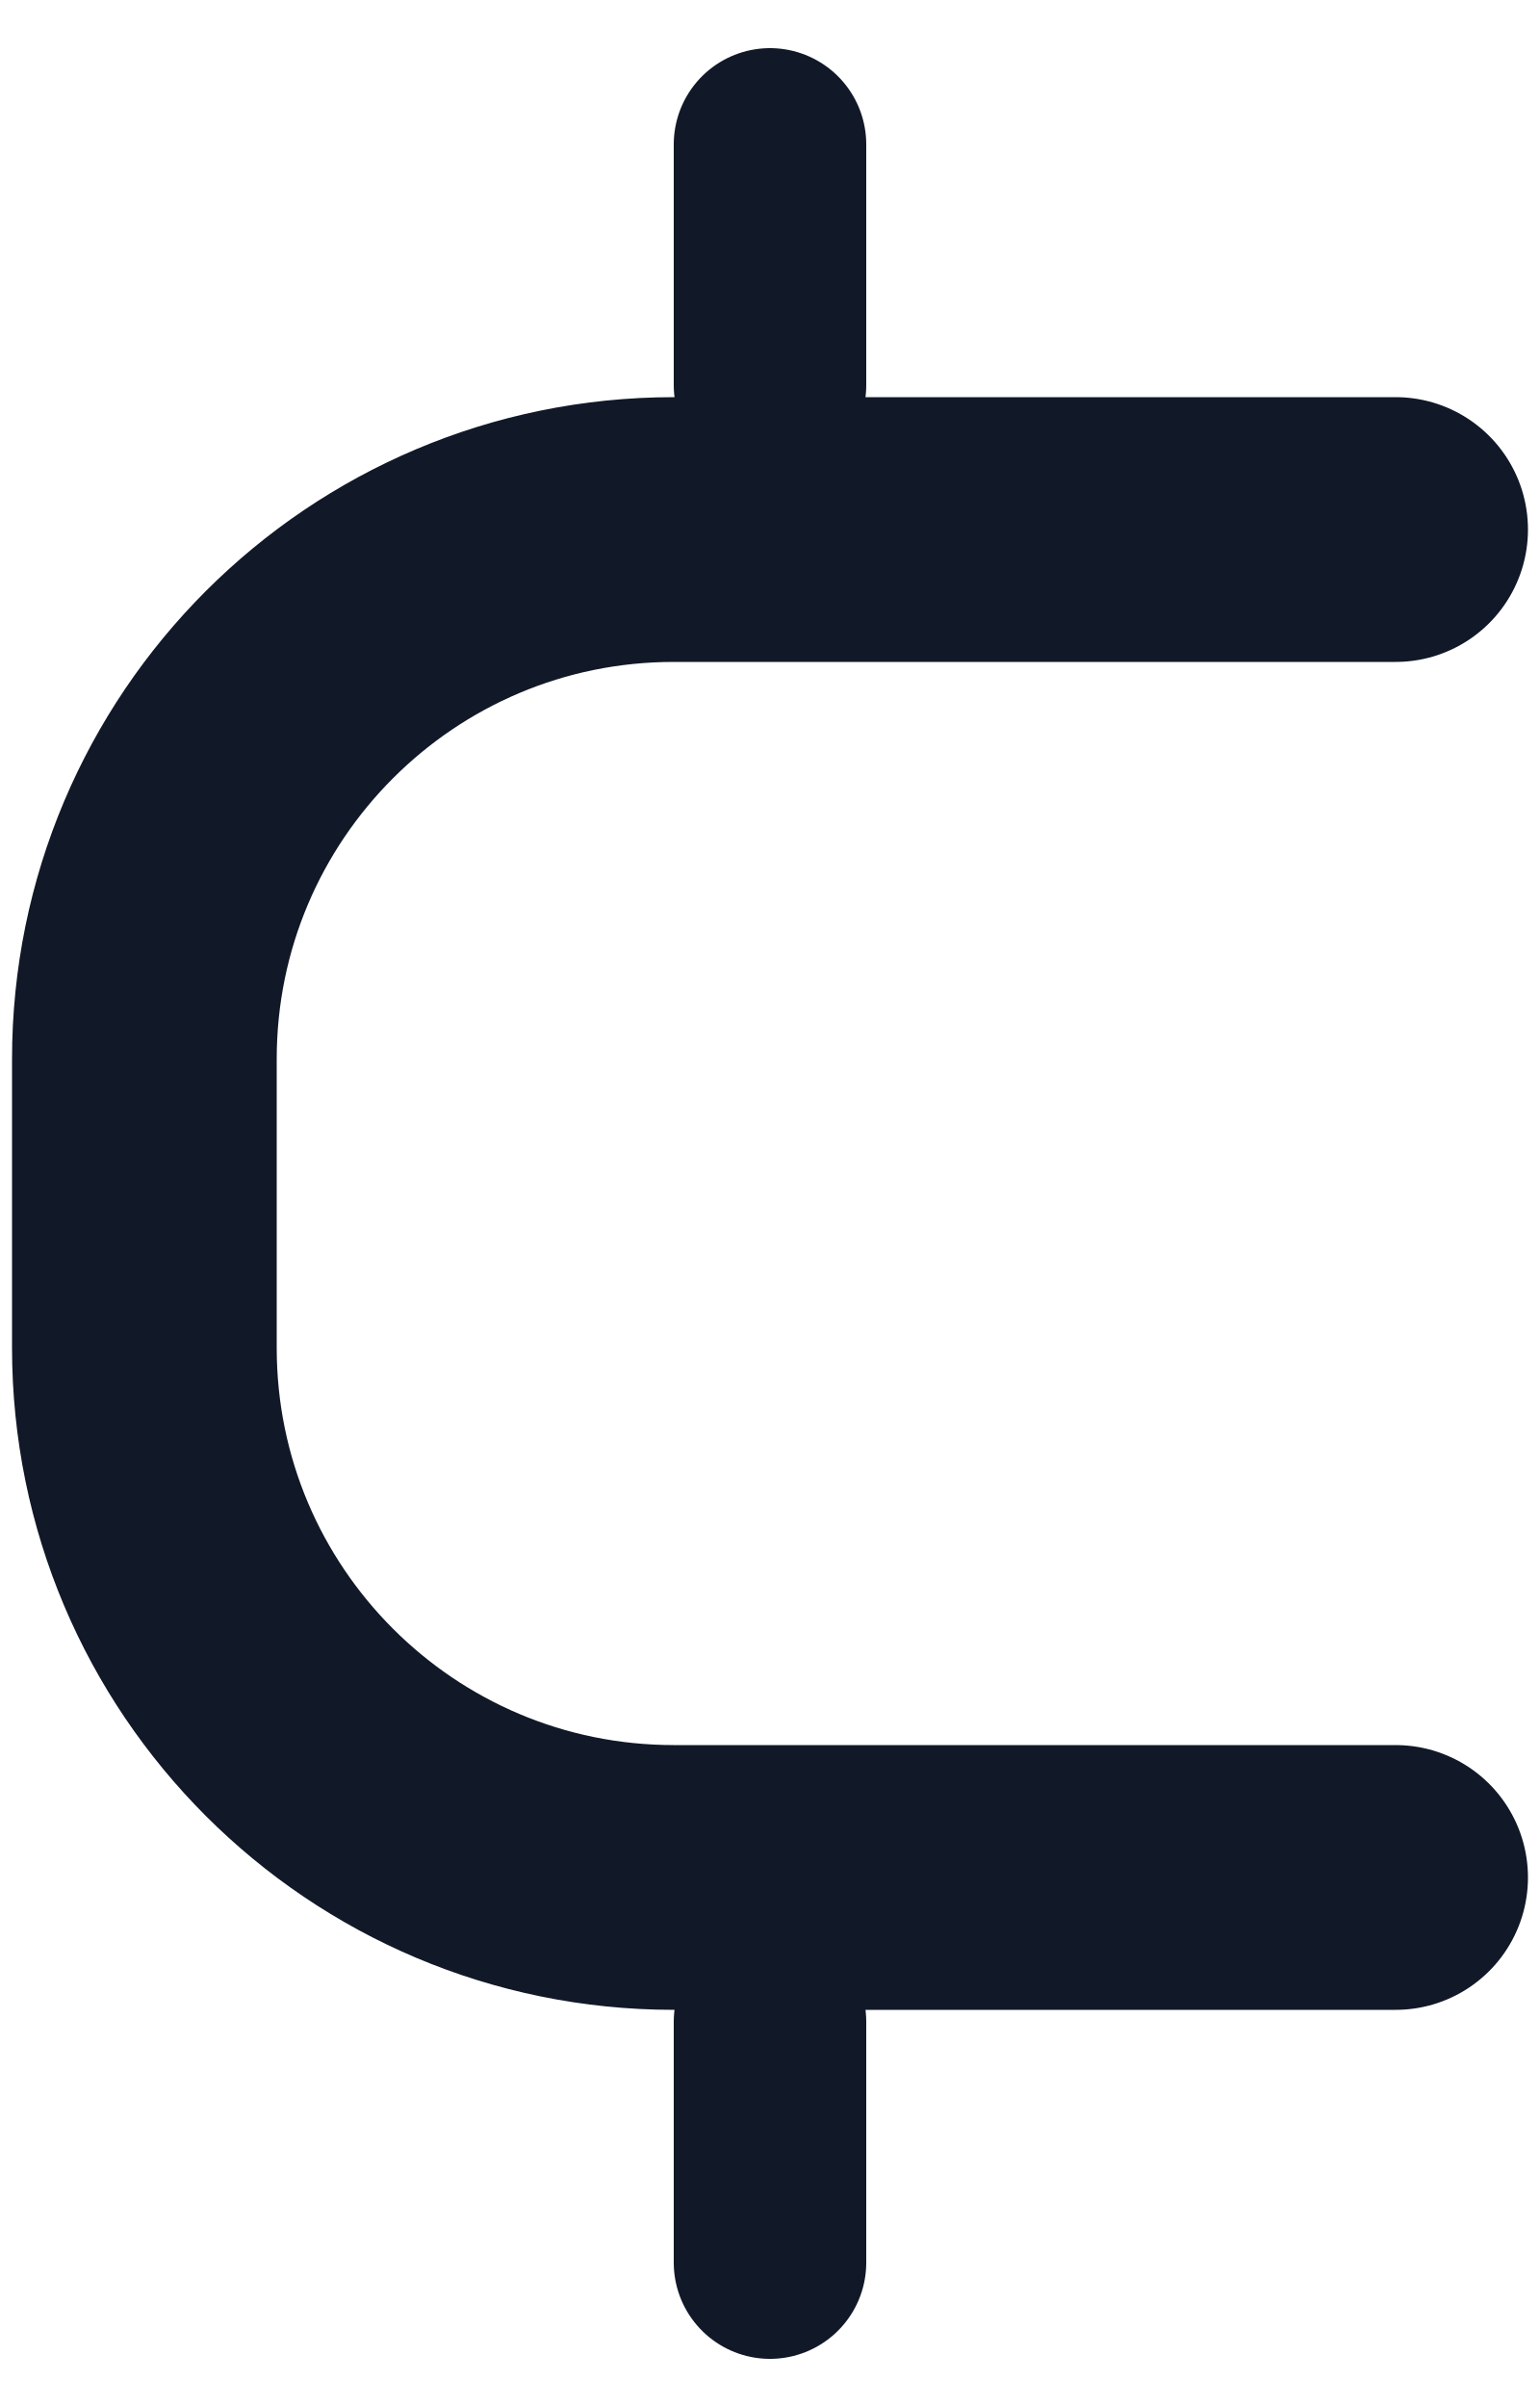
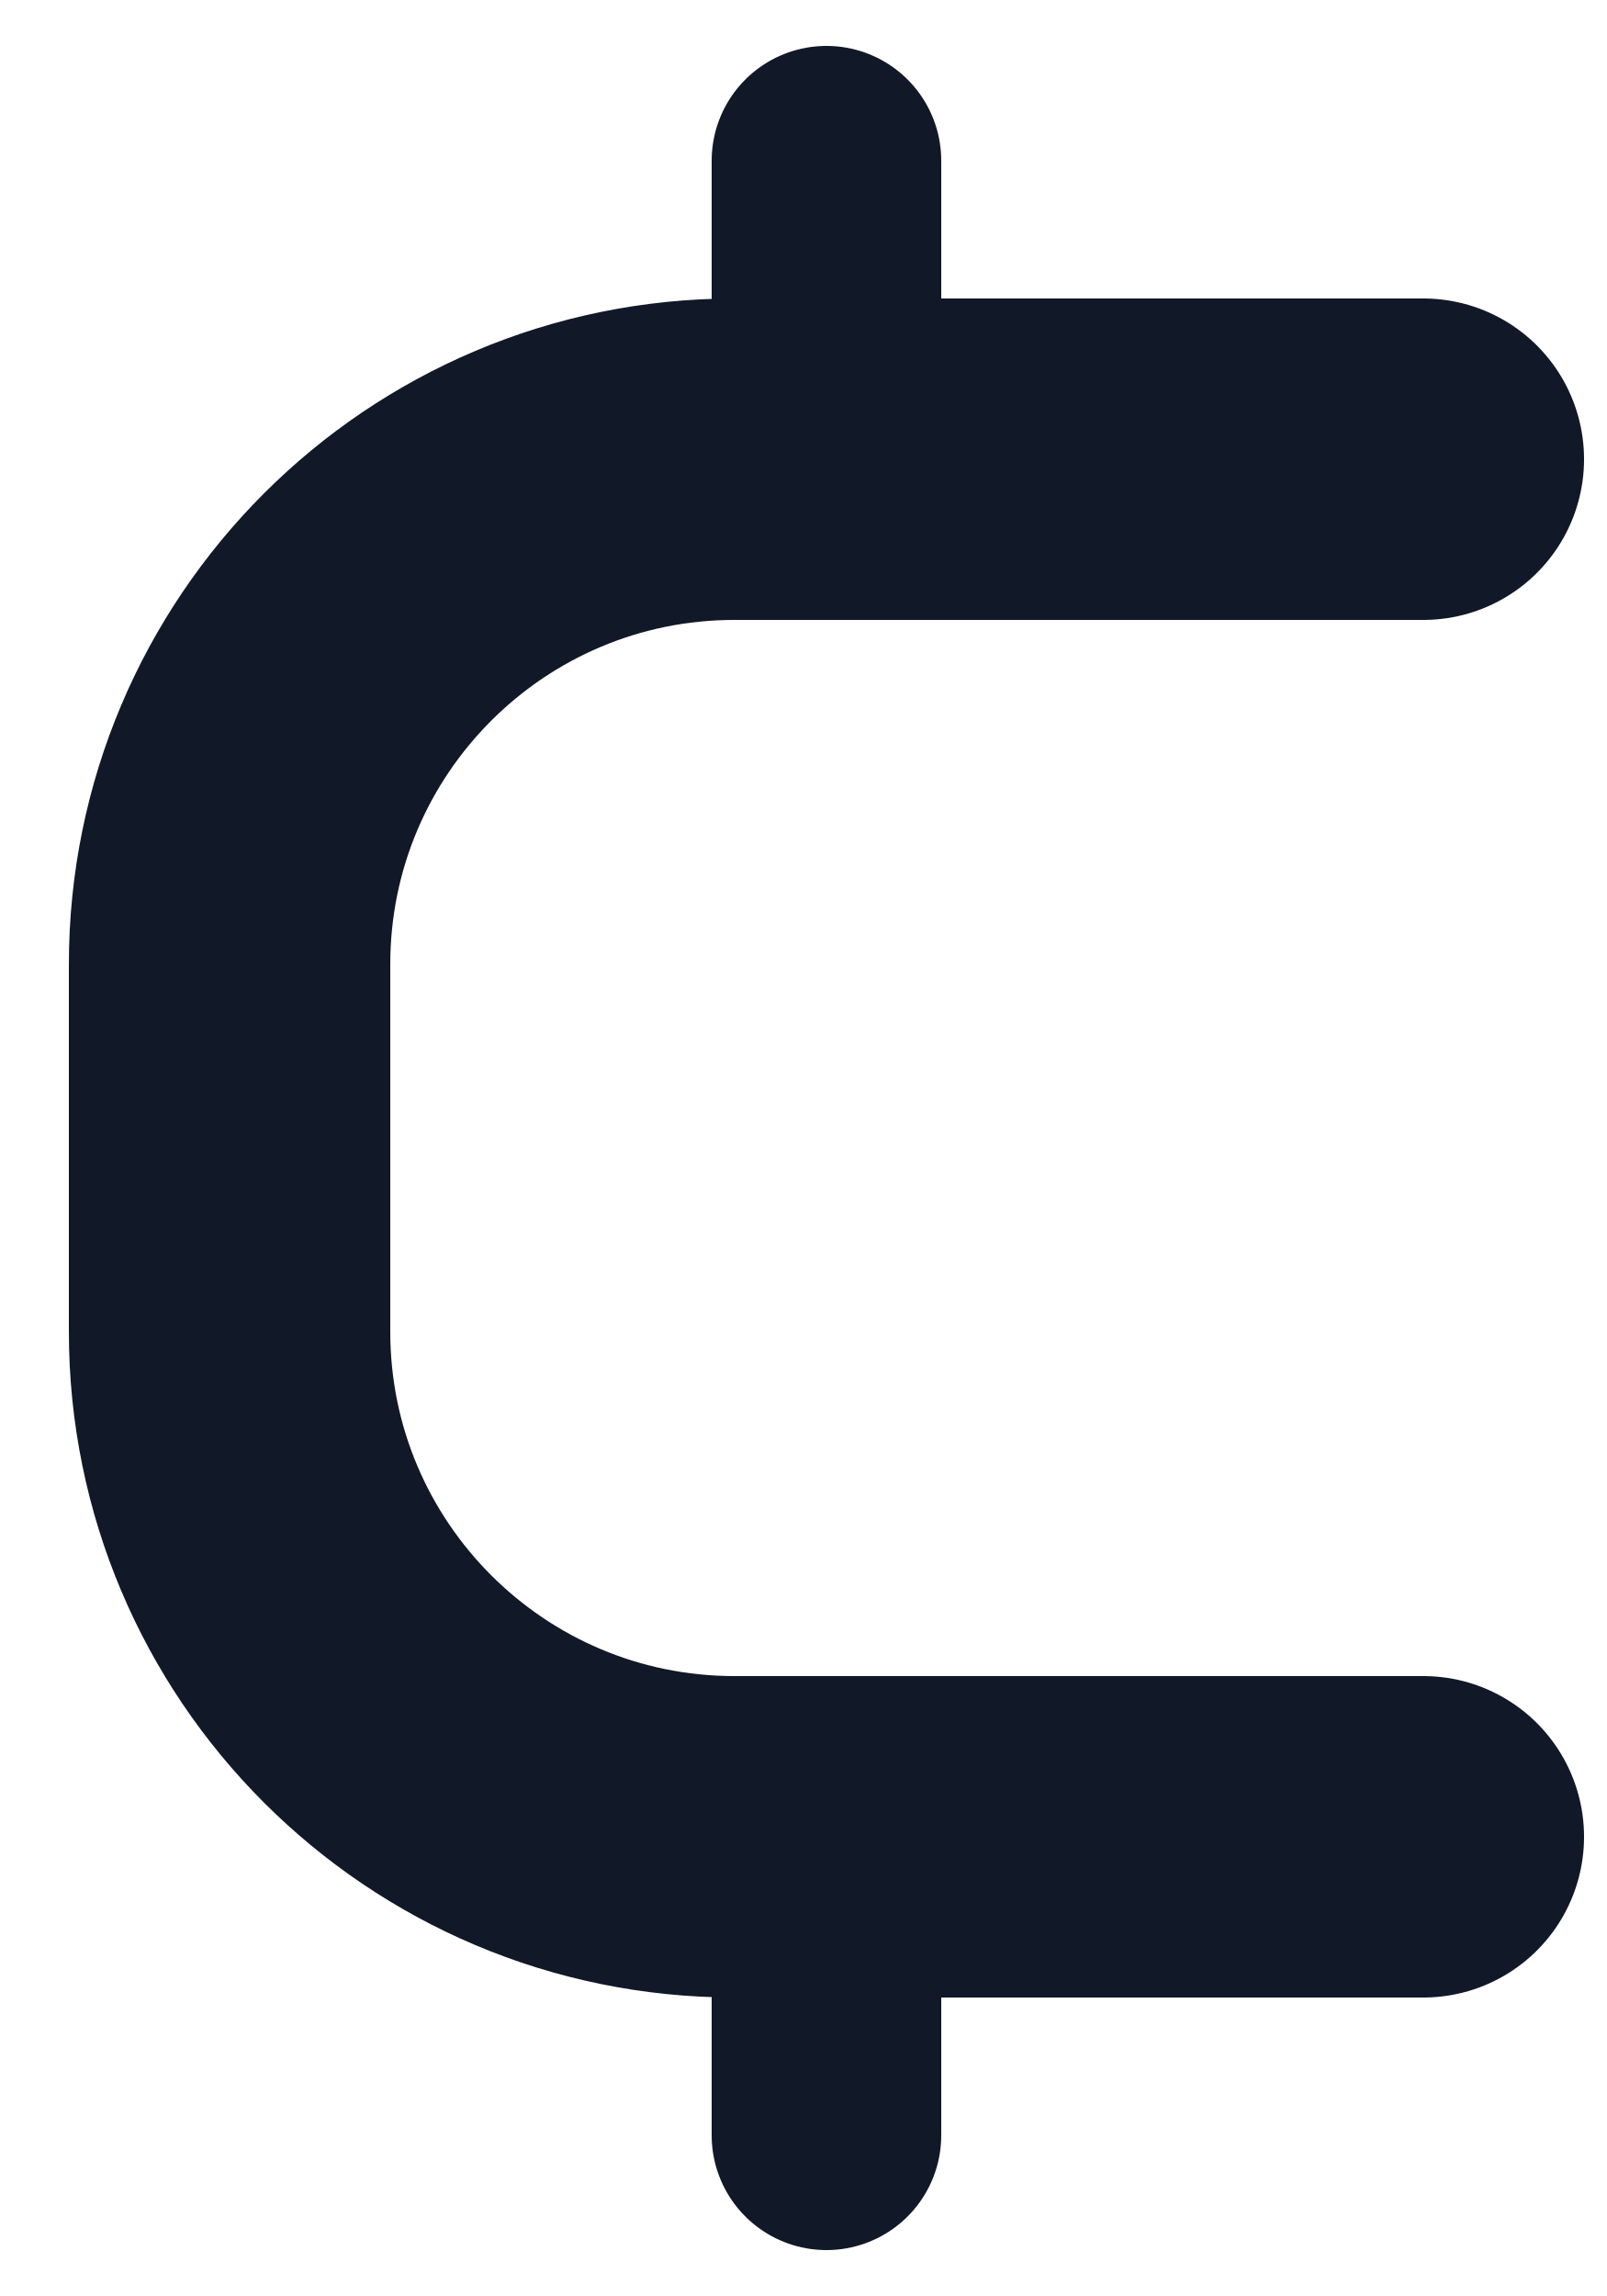
- <svg xmlns="http://www.w3.org/2000/svg" viewBox="16 0 64 100" width="640" height="1000" style="color:#111827">
-   <path d="M74 22 H44 a22 22 0 0 0 -22 22 v12 a22 22 0 0 0 22 22 H74" fill="none" stroke="#111827" stroke-width="11" stroke-linecap="round" stroke-linejoin="round" />
-   <line x1="48" y1="6" x2="48" y2="16" stroke="#111827" stroke-width="8" stroke-linecap="round" />
-   <line x1="48" y1="84" x2="48" y2="94" stroke="#111827" stroke-width="8" stroke-linecap="round" />
+ <svg xmlns="http://www.w3.org/2000/svg" viewBox="12 0 70 100" width="700" height="1000">
+   <path d="M74 20 H44 a22 22 0 0 0 -22 22 v16 a22 22 0 0 0 22 22 H74" fill="none" stroke="#111827" stroke-width="14" stroke-linecap="round" stroke-linejoin="round" />
+   <line x1="48" y1="7" x2="48" y2="14" stroke="#111827" stroke-width="10" stroke-linecap="round" />
+   <line x1="48" y1="86" x2="48" y2="93" stroke="#111827" stroke-width="10" stroke-linecap="round" />
</svg>
